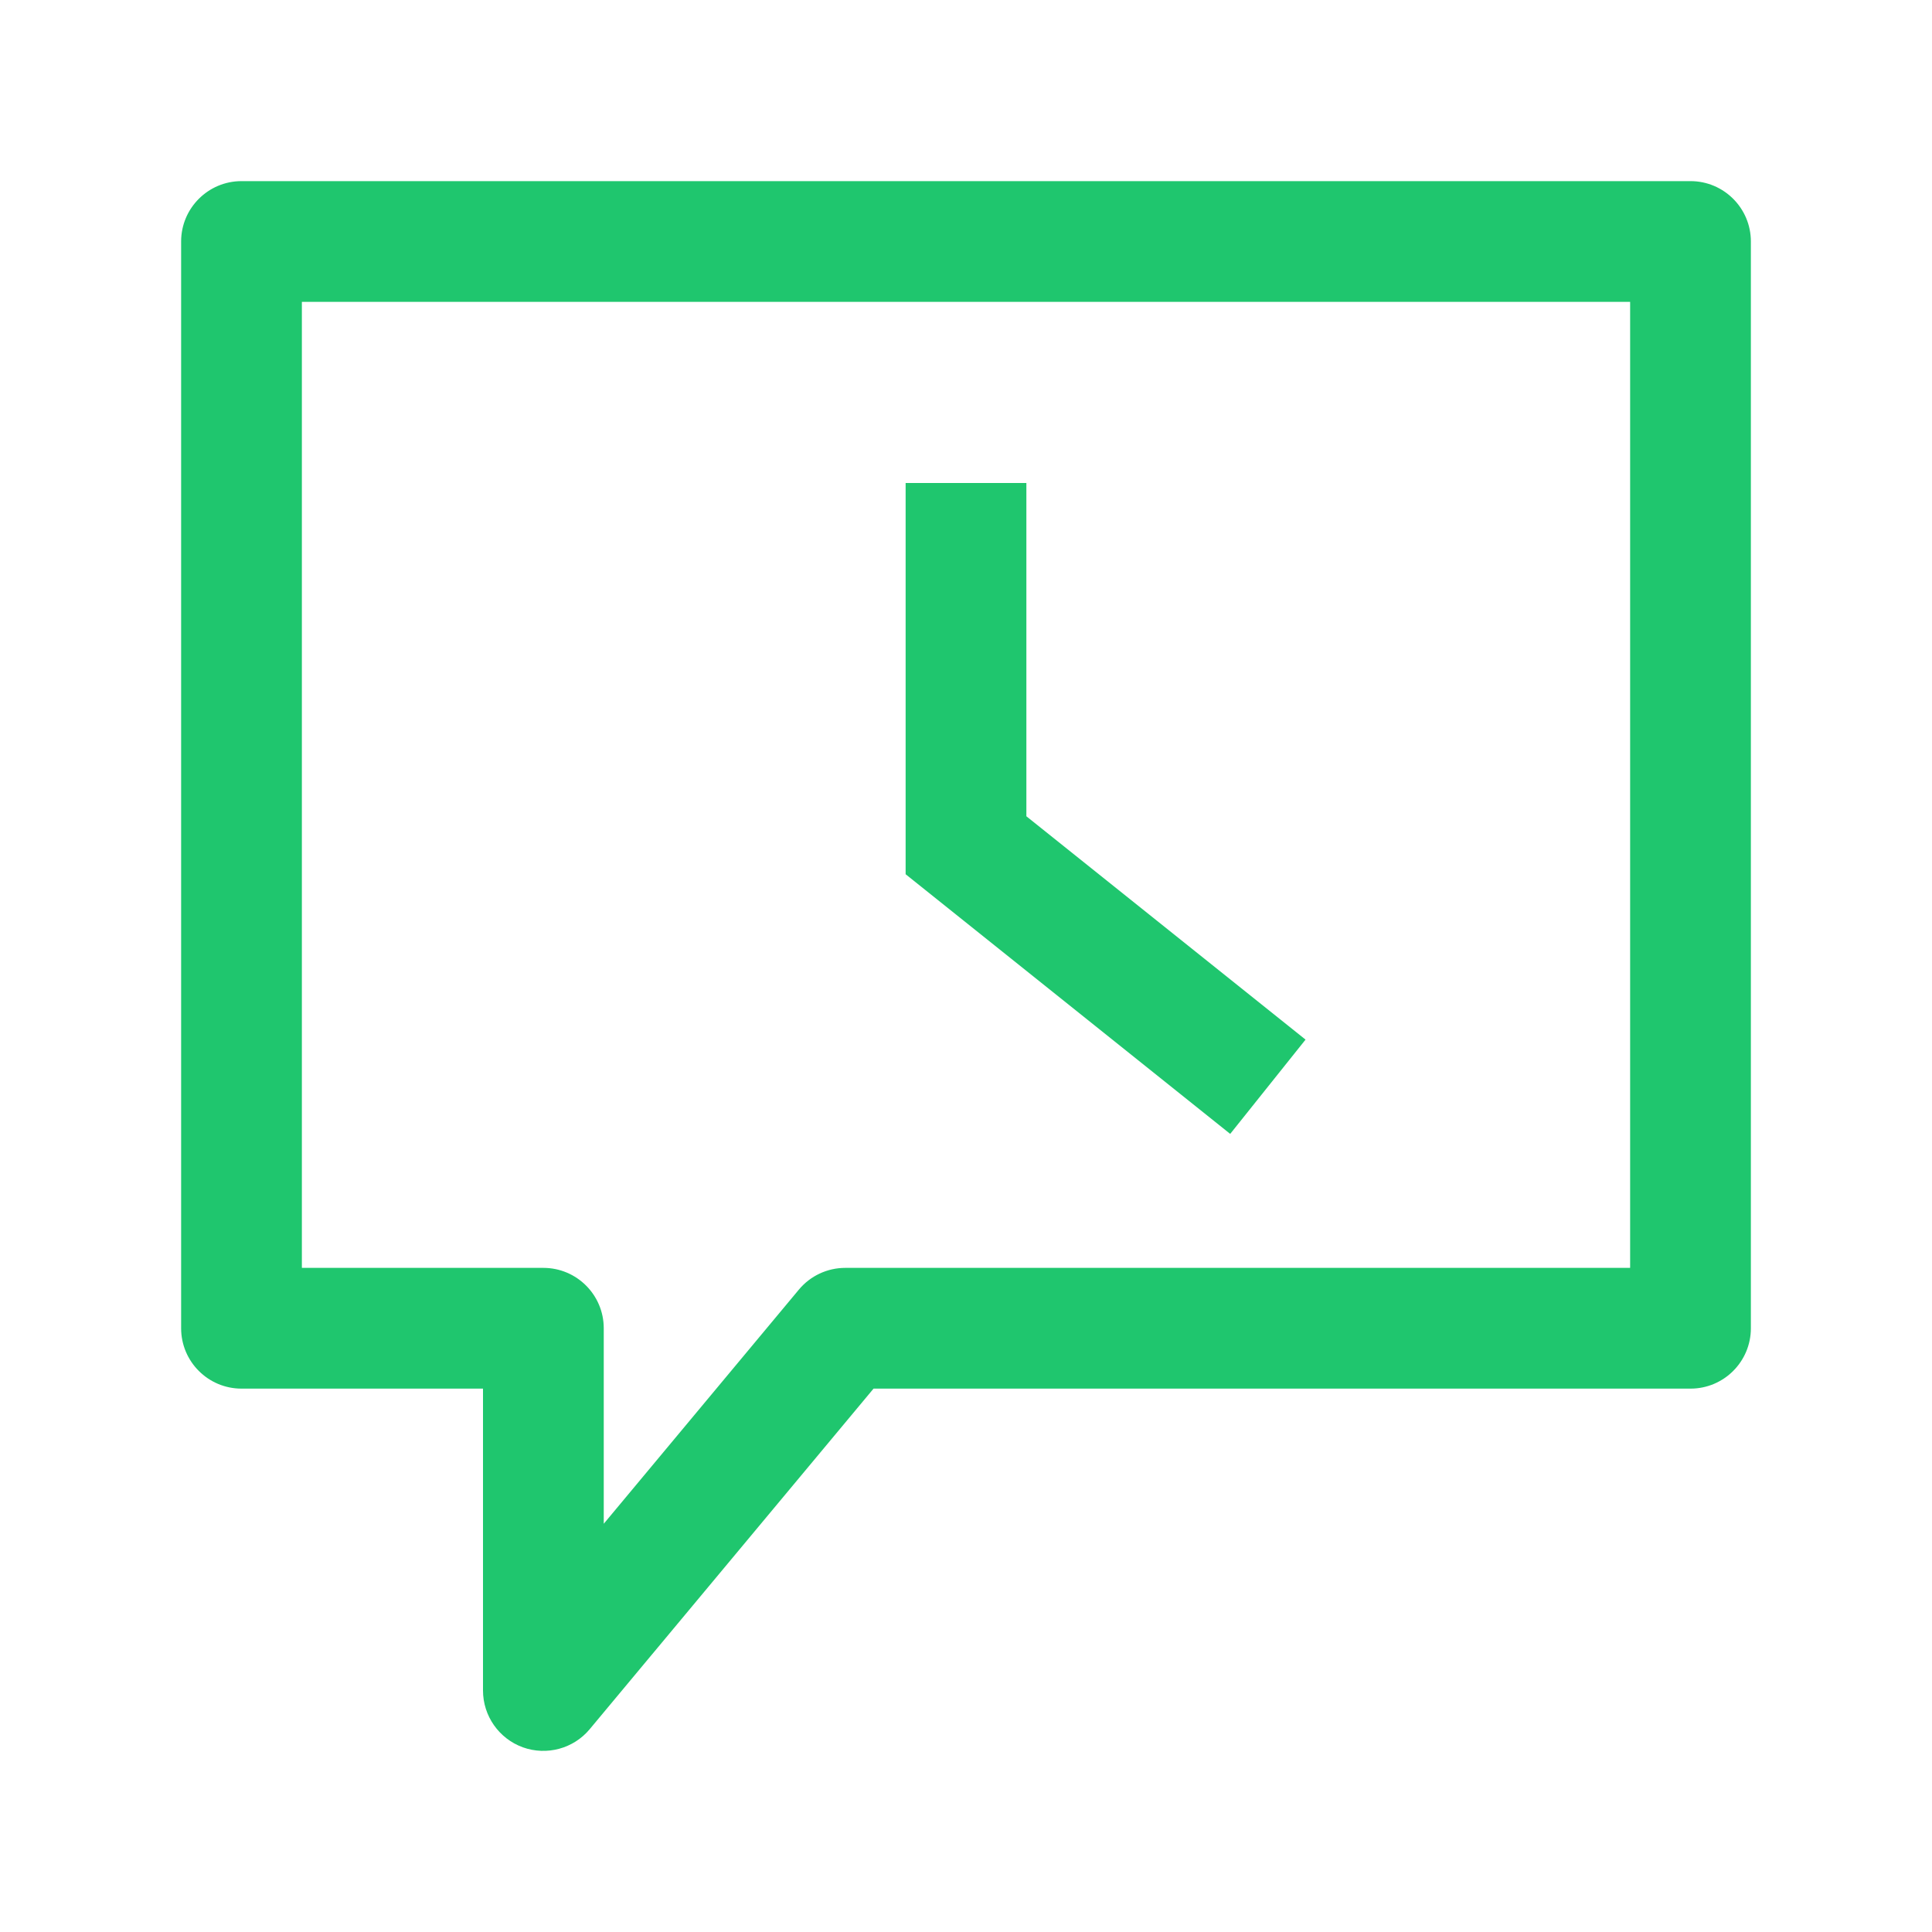
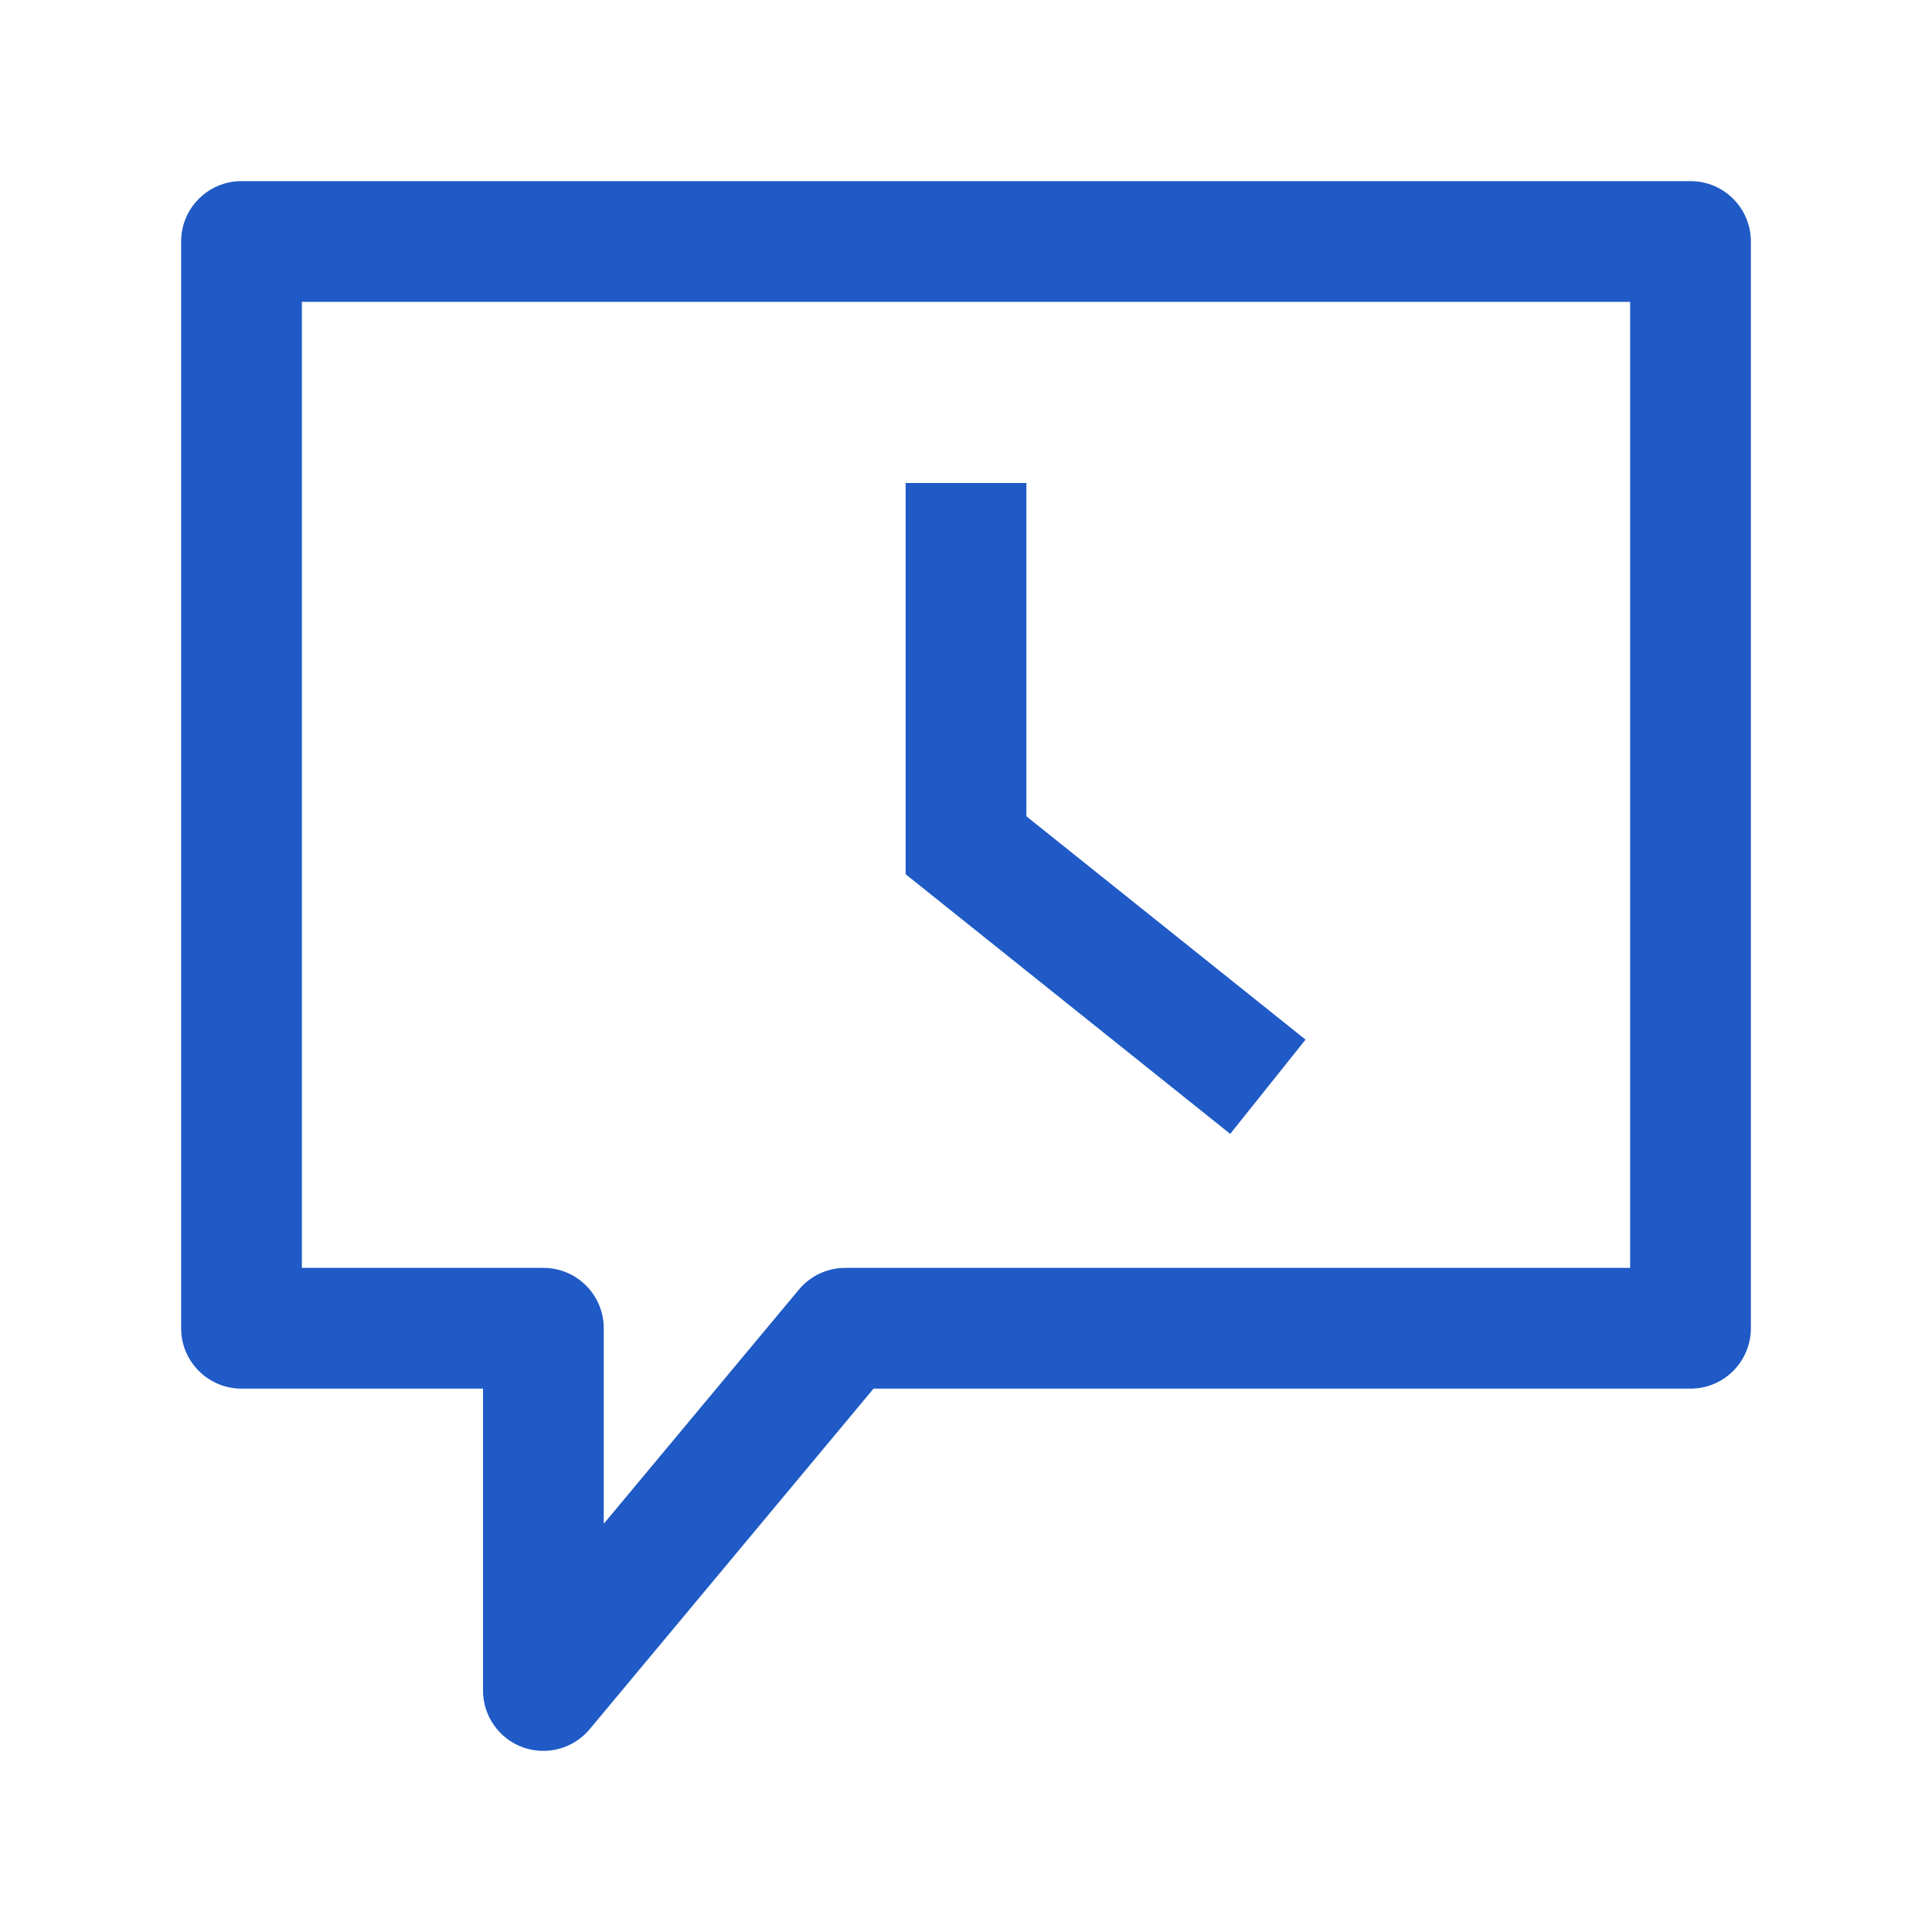
<svg xmlns="http://www.w3.org/2000/svg" fill="none" viewBox="0 0 20 20" width="20" height="20">
-   <path fill-rule="evenodd" clip-rule="evenodd" d="M1.875 2.5C1.875 2.155 2.155 1.875 2.5 1.875H17.5C17.845 1.875 18.125 2.155 18.125 2.5V13.75C18.125 14.095 17.845 14.375 17.5 14.375H9.043L6.105 17.9C5.937 18.102 5.66 18.177 5.412 18.088C5.165 17.998 5 17.763 5 17.5V14.375H2.5C2.155 14.375 1.875 14.095 1.875 13.75V2.5ZM3.125 3.125V13.125H5.625C5.97 13.125 6.25 13.405 6.25 13.75V15.774L8.27 13.35C8.389 13.207 8.565 13.125 8.75 13.125H16.875V3.125H3.125Z" fill="#07C05F" fill-opacity=".9" />
-   <path fill-rule="evenodd" clip-rule="evenodd" d="M9.375 5H10.625V8.45L13.515 10.762L12.735 11.738L9.375 9.05V5Z" fill="#07C05F" fill-opacity=".9" />
+   <path fill-rule="evenodd" clip-rule="evenodd" d="M1.875 2.5C1.875 2.155 2.155 1.875 2.5 1.875H17.5C17.845 1.875 18.125 2.155 18.125 2.5V13.75C18.125 14.095 17.845 14.375 17.5 14.375H9.043L6.105 17.9C5.937 18.102 5.66 18.177 5.412 18.088C5.165 17.998 5 17.763 5 17.5V14.375H2.5C2.155 14.375 1.875 14.095 1.875 13.75V2.5ZM3.125 3.125V13.125H5.625C5.97 13.125 6.25 13.405 6.25 13.75V15.774L8.27 13.35C8.389 13.207 8.565 13.125 8.75 13.125H16.875V3.125H3.125Z" fill="#0748c0" fill-opacity=".9" />
+   <path fill-rule="evenodd" clip-rule="evenodd" d="M9.375 5H10.625V8.45L13.515 10.762L12.735 11.738L9.375 9.05V5Z" fill="#0748c0" fill-opacity=".9" />
</svg>
